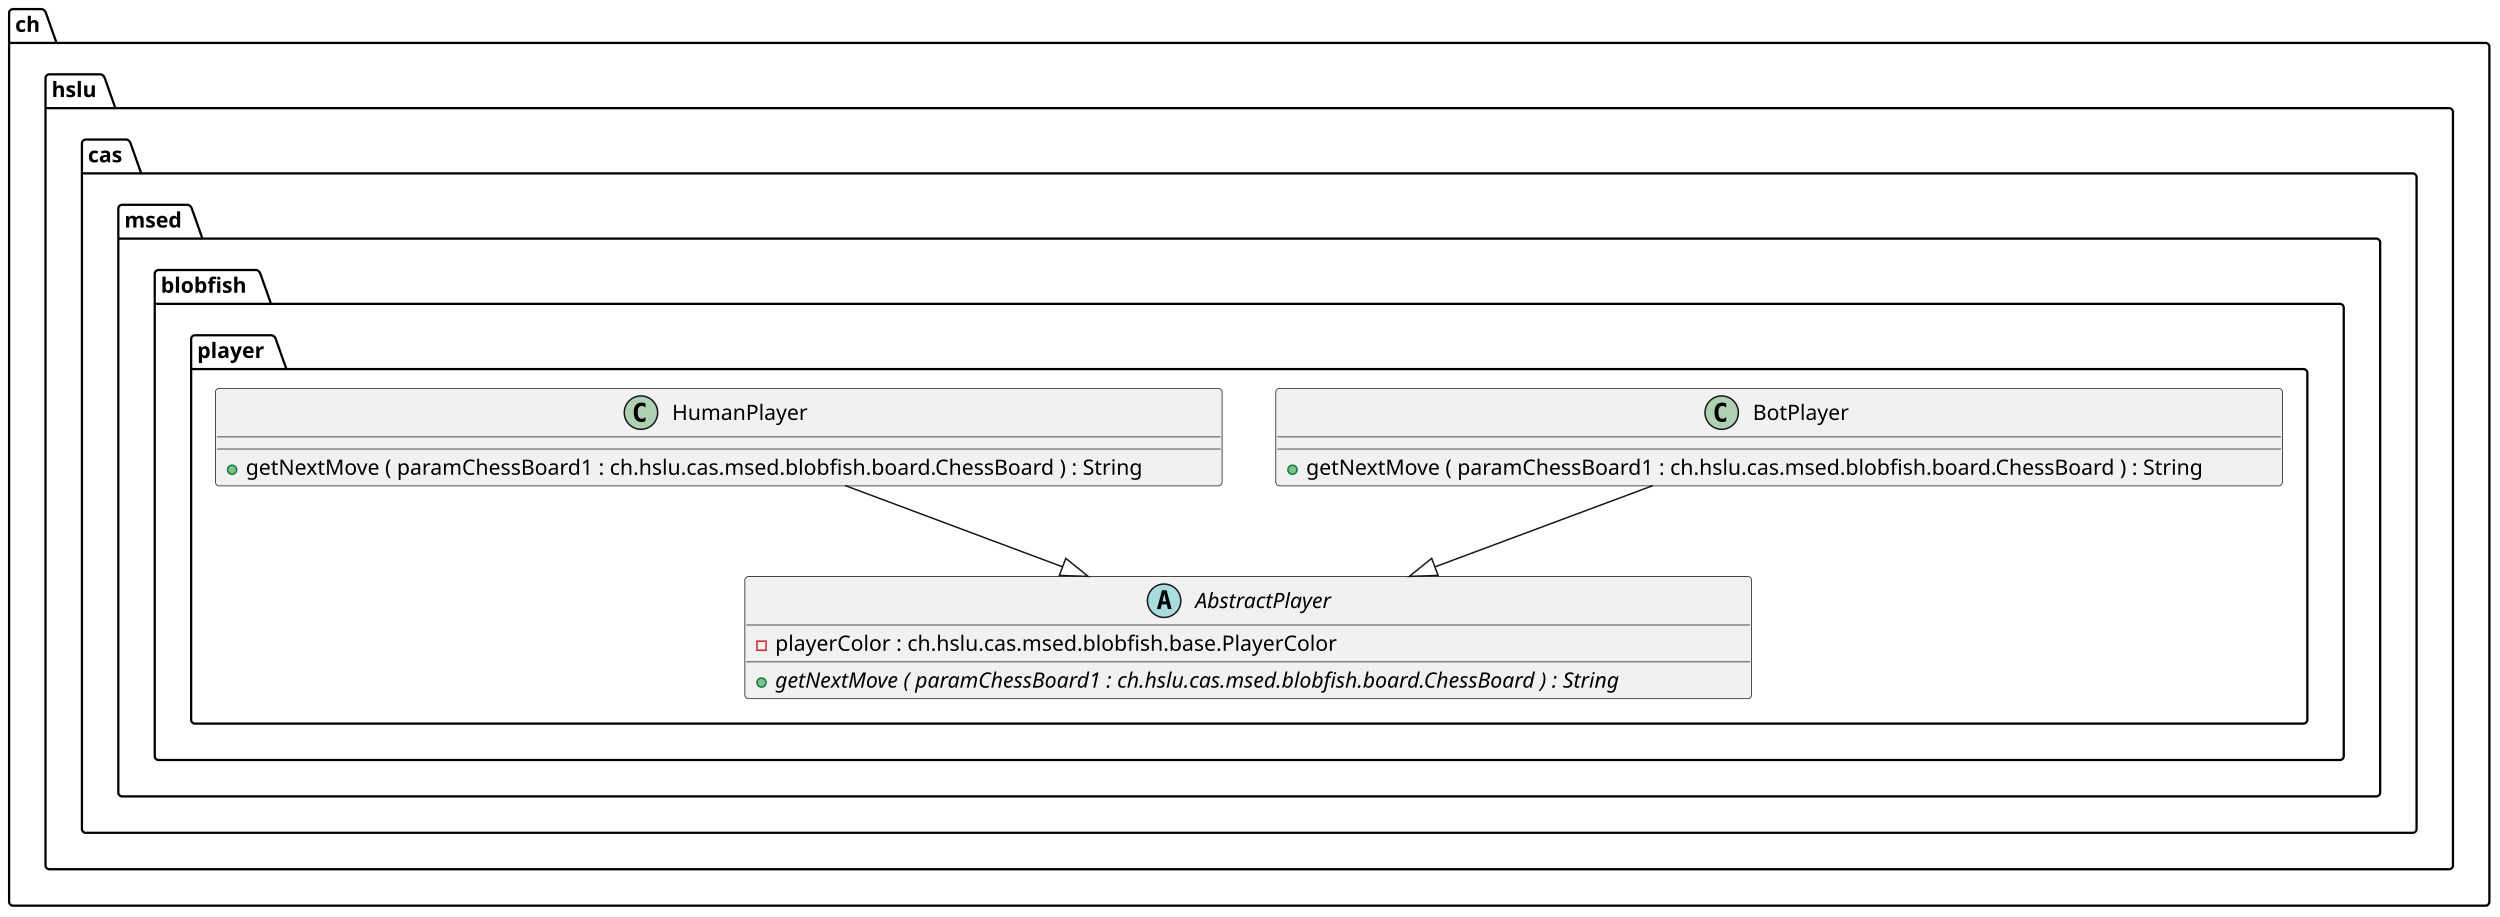
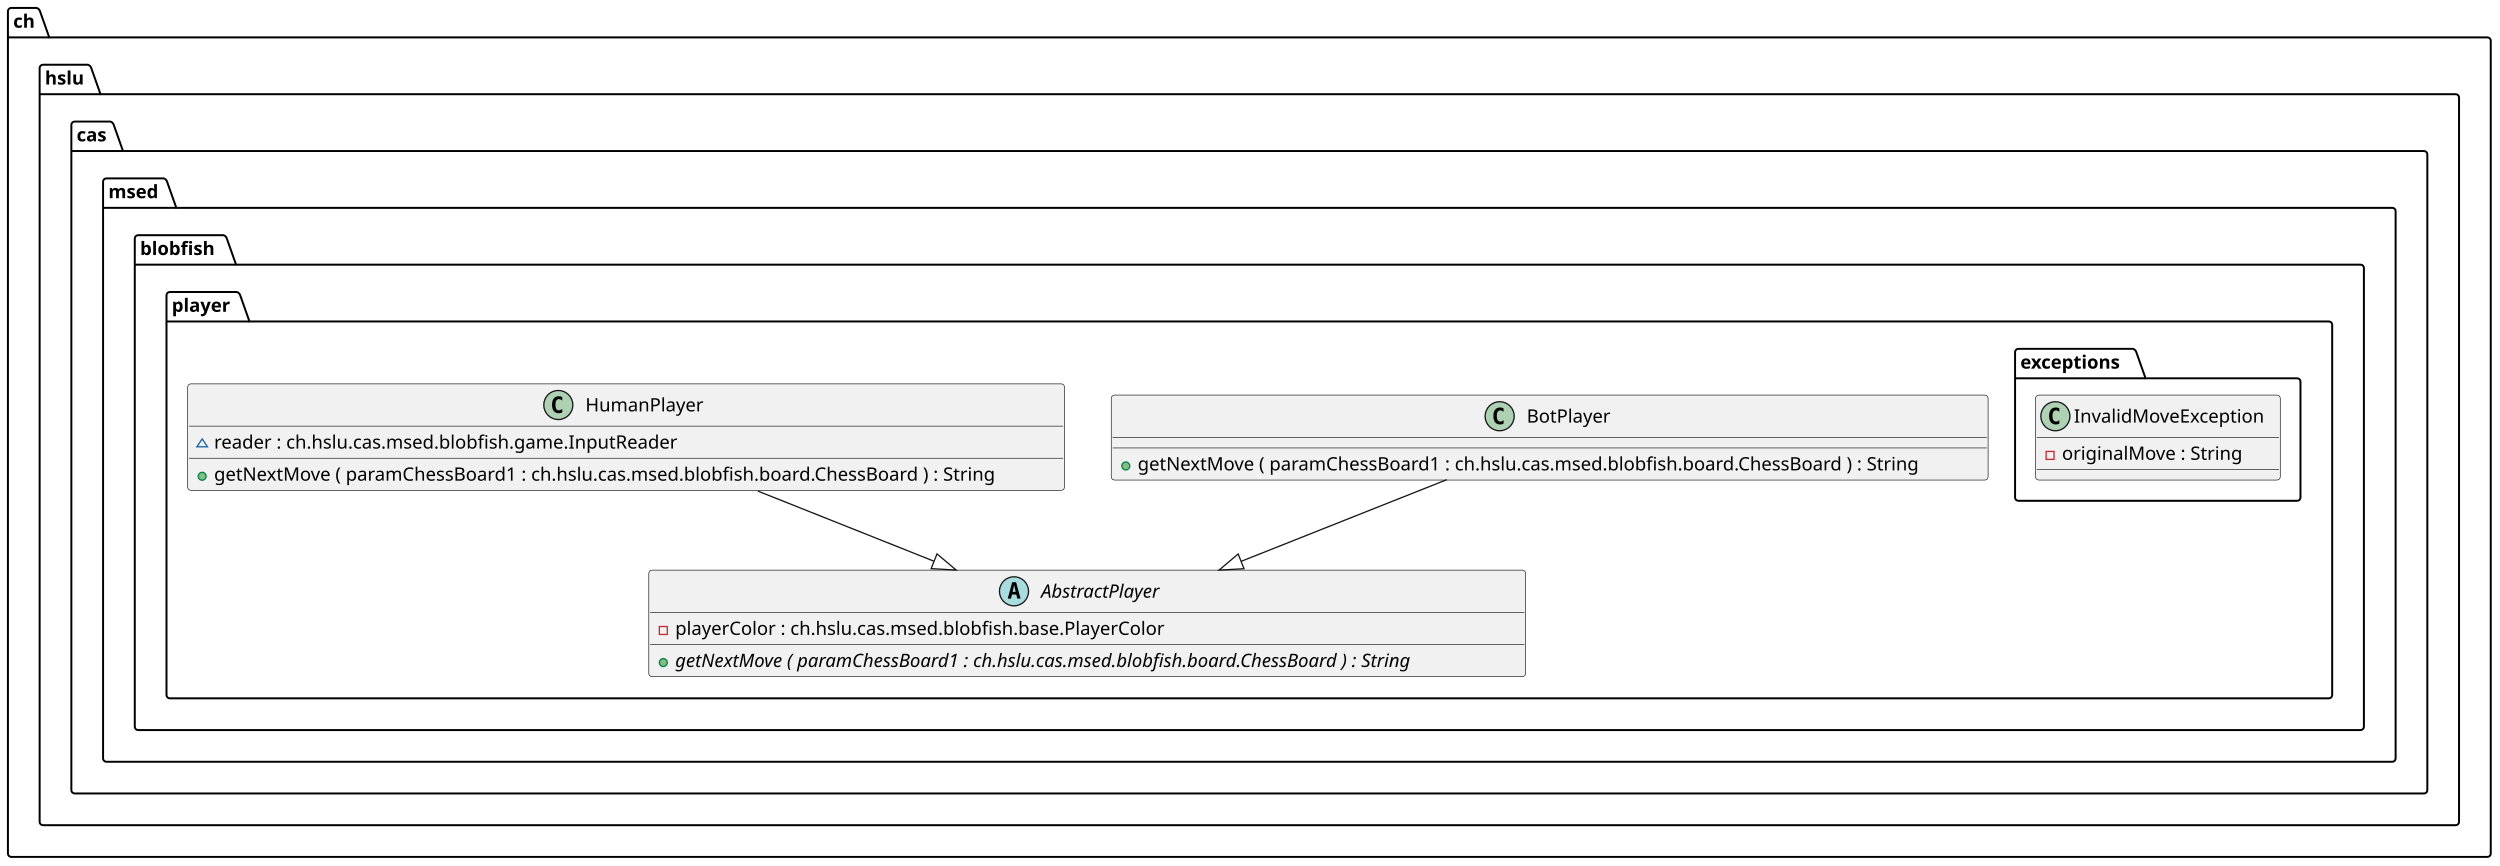
- <svg xmlns="http://www.w3.org/2000/svg" contentStyleType="text/css" data-diagram-type="CLASS" height="604px" preserveAspectRatio="none" style="width:1648px;height:604px;background:#FFFFFF;" version="1.1" viewBox="0 0 1648 604" width="1648px" zoomAndPan="magnify">
+ <svg xmlns="http://www.w3.org/2000/svg" contentStyleType="text/css" data-diagram-type="CLASS" height="655px" preserveAspectRatio="none" style="width:1892px;height:655px;background:#FFFFFF;" version="1.1" viewBox="0 0 1892 655" width="1892px" zoomAndPan="magnify">
  <defs />
  <g>
    <g class="cluster" data-entity="ch" data-source-line="2" data-uid="ent0003" id="cluster_ch">
-       <path d="M8.5,6 L27.766,6 A3.75,3.75 0 0 1 30.266,8.5 L37.266,28.297 L1638.5,28.297 A2.5,2.5 0 0 1 1641,30.797 L1641,594.5 A2.5,2.5 0 0 1 1638.5,597 L8.5,597 A2.5,2.5 0 0 1 6,594.5 L6,8.5 A2.5,2.5 0 0 1 8.5,6" fill="none" style="stroke:#000000;stroke-width:1.5;" />
+       <path d="M8.5,6 L27.766,6 A3.75,3.75 0 0 1 30.266,8.5 L37.266,28.297 L1882.5,28.297 A2.5,2.5 0 0 1 1885,30.797 L1885,646 A2.5,2.5 0 0 1 1882.5,648.5 L8.5,648.5 A2.5,2.5 0 0 1 6,646 L6,8.5 A2.5,2.5 0 0 1 8.5,6" fill="none" style="stroke:#000000;stroke-width:1.5;" />
      <line style="stroke:#000000;stroke-width:1.5;" x1="6" x2="37.266" y1="28.297" y2="28.297" />
      <text fill="#000000" font-family="sans-serif" font-size="14" font-weight="bold" lengthAdjust="spacing" textLength="18.266" x="10" y="20.995">ch</text>
    </g>
    <g class="cluster" data-entity="hslu" data-source-line="2" data-uid="ent0004" id="cluster_hslu">
-       <path d="M32.5,49 L66.565,49 A3.75,3.75 0 0 1 69.065,51.5 L76.065,71.297 L1614.5,71.297 A2.5,2.5 0 0 1 1617,73.797 L1617,570.5 A2.5,2.5 0 0 1 1614.5,573 L32.5,573 A2.5,2.5 0 0 1 30,570.5 L30,51.5 A2.5,2.5 0 0 1 32.5,49" fill="none" style="stroke:#000000;stroke-width:1.5;" />
+       <path d="M32.5,49 L66.565,49 A3.75,3.75 0 0 1 69.065,51.5 L76.065,71.297 L1858.5,71.297 A2.5,2.5 0 0 1 1861,73.797 L1861,622 A2.5,2.5 0 0 1 1858.5,624.5 L32.5,624.5 A2.5,2.5 0 0 1 30,622 L30,51.5 A2.5,2.5 0 0 1 32.5,49" fill="none" style="stroke:#000000;stroke-width:1.5;" />
      <line style="stroke:#000000;stroke-width:1.5;" x1="30" x2="76.065" y1="71.297" y2="71.297" />
      <text fill="#000000" font-family="sans-serif" font-size="14" font-weight="bold" lengthAdjust="spacing" textLength="33.065" x="34" y="63.995">hslu</text>
    </g>
    <g class="cluster" data-entity="cas" data-source-line="2" data-uid="ent0005" id="cluster_cas">
-       <path d="M56.5,92 L83.579,92 A3.75,3.75 0 0 1 86.079,94.5 L93.079,114.297 L1590.5,114.297 A2.5,2.5 0 0 1 1593,116.797 L1593,546.5 A2.5,2.5 0 0 1 1590.5,549 L56.5,549 A2.5,2.5 0 0 1 54,546.5 L54,94.5 A2.5,2.5 0 0 1 56.5,92" fill="none" style="stroke:#000000;stroke-width:1.5;" />
+       <path d="M56.5,92 L83.579,92 A3.75,3.75 0 0 1 86.079,94.5 L93.079,114.297 L1834.5,114.297 A2.5,2.5 0 0 1 1837,116.797 L1837,598 A2.5,2.5 0 0 1 1834.5,600.5 L56.5,600.5 A2.5,2.5 0 0 1 54,598 L54,94.5 A2.5,2.5 0 0 1 56.5,92" fill="none" style="stroke:#000000;stroke-width:1.5;" />
      <line style="stroke:#000000;stroke-width:1.5;" x1="54" x2="93.079" y1="114.297" y2="114.297" />
      <text fill="#000000" font-family="sans-serif" font-size="14" font-weight="bold" lengthAdjust="spacing" textLength="26.079" x="58" y="106.995">cas</text>
    </g>
    <g class="cluster" data-entity="msed" data-source-line="2" data-uid="ent0006" id="cluster_msed">
-       <path d="M80.5,135 L123.938,135 A3.75,3.75 0 0 1 126.438,137.5 L133.438,157.297 L1566.5,157.297 A2.5,2.5 0 0 1 1569,159.797 L1569,522.5 A2.5,2.5 0 0 1 1566.5,525 L80.5,525 A2.5,2.5 0 0 1 78,522.5 L78,137.5 A2.5,2.5 0 0 1 80.5,135" fill="none" style="stroke:#000000;stroke-width:1.5;" />
+       <path d="M80.5,135 L123.938,135 A3.75,3.75 0 0 1 126.438,137.5 L133.438,157.297 L1810.5,157.297 A2.5,2.5 0 0 1 1813,159.797 L1813,574 A2.5,2.5 0 0 1 1810.5,576.5 L80.5,576.5 A2.5,2.5 0 0 1 78,574 L78,137.5 A2.5,2.5 0 0 1 80.5,135" fill="none" style="stroke:#000000;stroke-width:1.5;" />
      <line style="stroke:#000000;stroke-width:1.5;" x1="78" x2="133.438" y1="157.297" y2="157.297" />
      <text fill="#000000" font-family="sans-serif" font-size="14" font-weight="bold" lengthAdjust="spacing" textLength="42.438" x="82" y="149.995">msed</text>
    </g>
    <g class="cluster" data-entity="blobfish" data-source-line="2" data-uid="ent0007" id="cluster_blobfish">
-       <path d="M104.5,178 L169.149,178 A3.75,3.75 0 0 1 171.649,180.5 L178.649,200.297 L1542.5,200.297 A2.5,2.5 0 0 1 1545,202.797 L1545,498.5 A2.5,2.5 0 0 1 1542.5,501 L104.5,501 A2.5,2.5 0 0 1 102,498.5 L102,180.5 A2.5,2.5 0 0 1 104.5,178" fill="none" style="stroke:#000000;stroke-width:1.5;" />
+       <path d="M104.5,178 L169.149,178 A3.75,3.75 0 0 1 171.649,180.5 L178.649,200.297 L1786.5,200.297 A2.5,2.5 0 0 1 1789,202.797 L1789,550 A2.5,2.5 0 0 1 1786.5,552.5 L104.5,552.5 A2.5,2.5 0 0 1 102,550 L102,180.5 A2.5,2.5 0 0 1 104.5,178" fill="none" style="stroke:#000000;stroke-width:1.5;" />
      <line style="stroke:#000000;stroke-width:1.5;" x1="102" x2="178.649" y1="200.297" y2="200.297" />
      <text fill="#000000" font-family="sans-serif" font-size="14" font-weight="bold" lengthAdjust="spacing" textLength="63.649" x="106" y="192.995">blobfish</text>
    </g>
    <g class="cluster" data-entity="player" data-source-line="2" data-uid="ent0008" id="cluster_player">
-       <path d="M128.5,221 L179.293,221 A3.75,3.75 0 0 1 181.793,223.5 L188.793,243.297 L1518.5,243.297 A2.5,2.5 0 0 1 1521,245.797 L1521,474.5 A2.5,2.5 0 0 1 1518.5,477 L128.5,477 A2.5,2.5 0 0 1 126,474.5 L126,223.5 A2.5,2.5 0 0 1 128.5,221" fill="none" style="stroke:#000000;stroke-width:1.5;" />
+       <path d="M128.5,221 L179.293,221 A3.75,3.75 0 0 1 181.793,223.5 L188.793,243.297 L1762.5,243.297 A2.5,2.5 0 0 1 1765,245.797 L1765,526 A2.5,2.5 0 0 1 1762.5,528.5 L128.5,528.5 A2.5,2.5 0 0 1 126,526 L126,223.5 A2.5,2.5 0 0 1 128.5,221" fill="none" style="stroke:#000000;stroke-width:1.5;" />
      <line style="stroke:#000000;stroke-width:1.5;" x1="126" x2="188.793" y1="243.297" y2="243.297" />
      <text fill="#000000" font-family="sans-serif" font-size="14" font-weight="bold" lengthAdjust="spacing" textLength="49.793" x="130" y="235.995">player</text>
    </g>
+     <g class="cluster" data-entity="exceptions" data-source-line="19" data-uid="ent0012" id="cluster_exceptions">
+       <path d="M1527.5,264 L1614.25,264 A3.75,3.75 0 0 1 1616.75,266.5 L1623.75,286.297 L1738.5,286.297 A2.5,2.5 0 0 1 1741,288.797 L1741,376.5 A2.5,2.5 0 0 1 1738.5,379 L1527.5,379 A2.5,2.5 0 0 1 1525,376.5 L1525,266.5 A2.5,2.5 0 0 1 1527.5,264" fill="none" style="stroke:#000000;stroke-width:1.5;" />
+       <line style="stroke:#000000;stroke-width:1.5;" x1="1525" x2="1623.75" y1="286.297" y2="286.297" />
+       <text fill="#000000" font-family="sans-serif" font-size="14" font-weight="bold" lengthAdjust="spacing" textLength="85.75" x="1529" y="278.995">exceptions</text>
+     </g>
    <g class="entity" data-entity="AbstractPlayer" data-source-line="2" data-uid="ent0002" id="entity_AbstractPlayer">
-       <rect fill="#F1F1F1" height="80.594" rx="2.5" ry="2.5" style="stroke:#181818;stroke-width:0.5;" width="663.602" x="491" y="380" />
-       <ellipse cx="767.384" cy="396" fill="#A9DCDF" rx="11" ry="11" style="stroke:#181818;stroke-width:1;" />
-       <path d="M767.493,391.344 L766.337,396.422 L768.665,396.422 L767.493,391.344 Z M766.009,389.109 L768.993,389.109 L772.352,401.5 L769.899,401.5 L769.134,398.438 L765.852,398.438 L765.102,401.5 L762.665,401.5 L766.009,389.109 Z " fill="#000000" />
-       <text fill="#000000" font-family="sans-serif" font-size="14" font-style="italic" lengthAdjust="spacing" textLength="102.334" x="787.884" y="400.847">AbstractPlayer</text>
-       <line style="stroke:#181818;stroke-width:0.5;" x1="492" x2="1153.602" y1="412" y2="412" />
-       <rect fill="none" height="6" style="stroke:#C82930;stroke-width:1;" width="6" x="499" y="422.648" />
-       <text fill="#000000" font-family="sans-serif" font-size="14" lengthAdjust="spacing" textLength="397.086" x="511" y="428.995">playerColor : ch.hslu.cas.msed.blobfish.base.PlayerColor</text>
-       <line style="stroke:#181818;stroke-width:0.5;" x1="492" x2="1153.602" y1="436.297" y2="436.297" />
-       <ellipse cx="502" cy="449.945" fill="#84BE84" rx="3" ry="3" style="stroke:#038048;stroke-width:1;" />
-       <text fill="#000000" font-family="sans-serif" font-size="14" font-style="italic" lengthAdjust="spacing" textLength="637.602" x="511" y="453.292">getNextMove ( paramChessBoard1 : ch.hslu.cas.msed.blobfish.board.ChessBoard ) : String</text>
+       <rect fill="#F1F1F1" height="80.594" rx="2.5" ry="2.5" style="stroke:#181818;stroke-width:0.5;" width="663.602" x="491" y="431.5" />
+       <ellipse cx="767.384" cy="447.5" fill="#A9DCDF" rx="11" ry="11" style="stroke:#181818;stroke-width:1;" />
+       <path d="M767.493,442.844 L766.337,447.922 L768.665,447.922 L767.493,442.844 Z M766.009,440.609 L768.993,440.609 L772.352,453 L769.899,453 L769.134,449.938 L765.852,449.938 L765.102,453 L762.665,453 L766.009,440.609 Z " fill="#000000" />
+       <text fill="#000000" font-family="sans-serif" font-size="14" font-style="italic" lengthAdjust="spacing" textLength="102.334" x="787.884" y="452.347">AbstractPlayer</text>
+       <line style="stroke:#181818;stroke-width:0.5;" x1="492" x2="1153.602" y1="463.5" y2="463.5" />
+       <rect fill="none" height="6" style="stroke:#C82930;stroke-width:1;" width="6" x="499" y="474.148" />
+       <text fill="#000000" font-family="sans-serif" font-size="14" lengthAdjust="spacing" textLength="397.086" x="511" y="480.495">playerColor : ch.hslu.cas.msed.blobfish.base.PlayerColor</text>
+       <line style="stroke:#181818;stroke-width:0.5;" x1="492" x2="1153.602" y1="487.797" y2="487.797" />
+       <ellipse cx="502" cy="501.445" fill="#84BE84" rx="3" ry="3" style="stroke:#038048;stroke-width:1;" />
+       <text fill="#000000" font-family="sans-serif" font-size="14" font-style="italic" lengthAdjust="spacing" textLength="637.602" x="511" y="504.792">getNextMove ( paramChessBoard1 : ch.hslu.cas.msed.blobfish.board.ChessBoard ) : String</text>
    </g>
    <g class="entity" data-entity="BotPlayer" data-source-line="8" data-uid="ent0009" id="entity_BotPlayer">
-       <rect fill="#F1F1F1" height="64.297" rx="2.5" ry="2.5" style="stroke:#181818;stroke-width:0.5;" width="663.602" x="841" y="256" />
-       <ellipse cx="1134.938" cy="272" fill="#ADD1B2" rx="11" ry="11" style="stroke:#181818;stroke-width:1;" />
-       <path d="M1137.907,277.641 Q1137.329,277.938 1136.688,278.078 Q1136.048,278.234 1135.345,278.234 Q1132.845,278.234 1131.517,276.594 Q1130.204,274.938 1130.204,271.812 Q1130.204,268.688 1131.517,267.031 Q1132.845,265.375 1135.345,265.375 Q1136.048,265.375 1136.688,265.531 Q1137.345,265.688 1137.907,265.984 L1137.907,268.703 Q1137.282,268.125 1136.688,267.859 Q1136.095,267.578 1135.47,267.578 Q1134.126,267.578 1133.438,268.656 Q1132.751,269.719 1132.751,271.812 Q1132.751,273.906 1133.438,274.984 Q1134.126,276.047 1135.47,276.047 Q1136.095,276.047 1136.688,275.781 Q1137.282,275.5 1137.907,274.922 L1137.907,277.641 Z " fill="#000000" />
-       <text fill="#000000" font-family="sans-serif" font-size="14" lengthAdjust="spacing" textLength="67.225" x="1155.438" y="276.847">BotPlayer</text>
-       <line style="stroke:#181818;stroke-width:0.5;" x1="842" x2="1503.602" y1="288" y2="288" />
-       <line style="stroke:#181818;stroke-width:0.5;" x1="842" x2="1503.602" y1="296" y2="296" />
-       <ellipse cx="852" cy="309.648" fill="#84BE84" rx="3" ry="3" style="stroke:#038048;stroke-width:1;" />
-       <text fill="#000000" font-family="sans-serif" font-size="14" lengthAdjust="spacing" textLength="637.602" x="861" y="312.995">getNextMove ( paramChessBoard1 : ch.hslu.cas.msed.blobfish.board.ChessBoard ) : String</text>
+       <rect fill="#F1F1F1" height="64.297" rx="2.5" ry="2.5" style="stroke:#181818;stroke-width:0.5;" width="663.602" x="841" y="299" />
+       <ellipse cx="1134.938" cy="315" fill="#ADD1B2" rx="11" ry="11" style="stroke:#181818;stroke-width:1;" />
+       <path d="M1137.907,320.641 Q1137.329,320.938 1136.688,321.078 Q1136.048,321.234 1135.345,321.234 Q1132.845,321.234 1131.517,319.594 Q1130.204,317.938 1130.204,314.812 Q1130.204,311.688 1131.517,310.031 Q1132.845,308.375 1135.345,308.375 Q1136.048,308.375 1136.688,308.531 Q1137.345,308.688 1137.907,308.984 L1137.907,311.703 Q1137.282,311.125 1136.688,310.859 Q1136.095,310.578 1135.47,310.578 Q1134.126,310.578 1133.438,311.656 Q1132.751,312.719 1132.751,314.812 Q1132.751,316.906 1133.438,317.984 Q1134.126,319.047 1135.47,319.047 Q1136.095,319.047 1136.688,318.781 Q1137.282,318.5 1137.907,317.922 L1137.907,320.641 Z " fill="#000000" />
+       <text fill="#000000" font-family="sans-serif" font-size="14" lengthAdjust="spacing" textLength="67.225" x="1155.438" y="319.847">BotPlayer</text>
+       <line style="stroke:#181818;stroke-width:0.5;" x1="842" x2="1503.602" y1="331" y2="331" />
+       <line style="stroke:#181818;stroke-width:0.5;" x1="842" x2="1503.602" y1="339" y2="339" />
+       <ellipse cx="852" cy="352.648" fill="#84BE84" rx="3" ry="3" style="stroke:#038048;stroke-width:1;" />
+       <text fill="#000000" font-family="sans-serif" font-size="14" lengthAdjust="spacing" textLength="637.602" x="861" y="355.995">getNextMove ( paramChessBoard1 : ch.hslu.cas.msed.blobfish.board.ChessBoard ) : String</text>
    </g>
    <g class="entity" data-entity="HumanPlayer" data-source-line="13" data-uid="ent0010" id="entity_HumanPlayer">
-       <rect fill="#F1F1F1" height="64.297" rx="2.5" ry="2.5" style="stroke:#181818;stroke-width:0.5;" width="663.602" x="142" y="256" />
-       <ellipse cx="422.523" cy="272" fill="#ADD1B2" rx="11" ry="11" style="stroke:#181818;stroke-width:1;" />
-       <path d="M425.492,277.641 Q424.914,277.938 424.273,278.078 Q423.632,278.234 422.929,278.234 Q420.429,278.234 419.101,276.594 Q417.789,274.938 417.789,271.812 Q417.789,268.688 419.101,267.031 Q420.429,265.375 422.929,265.375 Q423.632,265.375 424.273,265.531 Q424.929,265.688 425.492,265.984 L425.492,268.703 Q424.867,268.125 424.273,267.859 Q423.679,267.578 423.054,267.578 Q421.71,267.578 421.023,268.656 Q420.335,269.719 420.335,271.812 Q420.335,273.906 421.023,274.984 Q421.71,276.047 423.054,276.047 Q423.679,276.047 424.273,275.781 Q424.867,275.5 425.492,274.922 L425.492,277.641 Z " fill="#000000" />
-       <text fill="#000000" font-family="sans-serif" font-size="14" lengthAdjust="spacing" textLength="94.056" x="443.023" y="276.847">HumanPlayer</text>
-       <line style="stroke:#181818;stroke-width:0.5;" x1="143" x2="804.602" y1="288" y2="288" />
-       <line style="stroke:#181818;stroke-width:0.5;" x1="143" x2="804.602" y1="296" y2="296" />
-       <ellipse cx="153" cy="309.648" fill="#84BE84" rx="3" ry="3" style="stroke:#038048;stroke-width:1;" />
-       <text fill="#000000" font-family="sans-serif" font-size="14" lengthAdjust="spacing" textLength="637.602" x="162" y="312.995">getNextMove ( paramChessBoard1 : ch.hslu.cas.msed.blobfish.board.ChessBoard ) : String</text>
+       <rect fill="#F1F1F1" height="80.594" rx="2.5" ry="2.5" style="stroke:#181818;stroke-width:0.5;" width="663.602" x="142" y="290.5" />
+       <ellipse cx="422.523" cy="306.5" fill="#ADD1B2" rx="11" ry="11" style="stroke:#181818;stroke-width:1;" />
+       <path d="M425.492,312.141 Q424.914,312.438 424.273,312.578 Q423.632,312.734 422.929,312.734 Q420.429,312.734 419.101,311.094 Q417.789,309.438 417.789,306.312 Q417.789,303.188 419.101,301.531 Q420.429,299.875 422.929,299.875 Q423.632,299.875 424.273,300.031 Q424.929,300.188 425.492,300.484 L425.492,303.203 Q424.867,302.625 424.273,302.359 Q423.679,302.078 423.054,302.078 Q421.71,302.078 421.023,303.156 Q420.335,304.219 420.335,306.312 Q420.335,308.406 421.023,309.484 Q421.71,310.547 423.054,310.547 Q423.679,310.547 424.273,310.281 Q424.867,310 425.492,309.422 L425.492,312.141 Z " fill="#000000" />
+       <text fill="#000000" font-family="sans-serif" font-size="14" lengthAdjust="spacing" textLength="94.056" x="443.023" y="311.347">HumanPlayer</text>
+       <line style="stroke:#181818;stroke-width:0.5;" x1="143" x2="804.602" y1="322.5" y2="322.5" />
+       <polygon fill="none" points="153,332.148,149,338.148,157,338.148" style="stroke:#1963A0;stroke-width:1;" />
+       <text fill="#000000" font-family="sans-serif" font-size="14" lengthAdjust="spacing" textLength="375.382" x="162" y="339.495">reader : ch.hslu.cas.msed.blobfish.game.InputReader</text>
+       <line style="stroke:#181818;stroke-width:0.5;" x1="143" x2="804.602" y1="346.797" y2="346.797" />
+       <ellipse cx="153" cy="360.445" fill="#84BE84" rx="3" ry="3" style="stroke:#038048;stroke-width:1;" />
+       <text fill="#000000" font-family="sans-serif" font-size="14" lengthAdjust="spacing" textLength="637.602" x="162" y="363.792">getNextMove ( paramChessBoard1 : ch.hslu.cas.msed.blobfish.board.ChessBoard ) : String</text>
    </g>
-     <g class="link" data-entity-1="BotPlayer" data-entity-2="AbstractPlayer" data-source-line="20" data-uid="lnk11" id="link_BotPlayer_AbstractPlayer">
-       <path codeLine="20" d="M1089.61,320.09 C1041.49,338.03 997.366,354.492 945.866,373.692" fill="none" id="BotPlayer-to-AbstractPlayer" style="stroke:#181818;stroke-width:1;" />
-       <polygon fill="none" points="929,379.98,947.962,379.314,943.77,368.07,929,379.98" style="stroke:#181818;stroke-width:1;" />
+     <g class="entity" data-entity="InvalidMoveException" data-source-line="19" data-uid="ent0011" id="entity_InvalidMoveException">
+       <rect fill="#F1F1F1" height="64.297" rx="2.5" ry="2.5" style="stroke:#181818;stroke-width:0.5;" width="185.221" x="1540.5" y="299" />
+       <ellipse cx="1555.5" cy="315" fill="#ADD1B2" rx="11" ry="11" style="stroke:#181818;stroke-width:1;" />
+       <path d="M1558.469,320.641 Q1557.891,320.938 1557.25,321.078 Q1556.609,321.234 1555.906,321.234 Q1553.406,321.234 1552.078,319.594 Q1550.766,317.938 1550.766,314.812 Q1550.766,311.688 1552.078,310.031 Q1553.406,308.375 1555.906,308.375 Q1556.609,308.375 1557.25,308.531 Q1557.906,308.688 1558.469,308.984 L1558.469,311.703 Q1557.844,311.125 1557.25,310.859 Q1556.656,310.578 1556.031,310.578 Q1554.688,310.578 1554,311.656 Q1553.312,312.719 1553.312,314.812 Q1553.312,316.906 1554,317.984 Q1554.688,319.047 1556.031,319.047 Q1556.656,319.047 1557.25,318.781 Q1557.844,318.5 1558.469,317.922 L1558.469,320.641 Z " fill="#000000" />
+       <text fill="#000000" font-family="sans-serif" font-size="14" lengthAdjust="spacing" textLength="153.221" x="1569.5" y="319.847">InvalidMoveException</text>
+       <line style="stroke:#181818;stroke-width:0.5;" x1="1541.5" x2="1724.721" y1="331" y2="331" />
+       <rect fill="none" height="6" style="stroke:#C82930;stroke-width:1;" width="6" x="1548.5" y="341.648" />
+       <text fill="#000000" font-family="sans-serif" font-size="14" lengthAdjust="spacing" textLength="145.27" x="1560.5" y="347.995">originalMove : String</text>
+       <line style="stroke:#181818;stroke-width:0.5;" x1="1541.5" x2="1724.721" y1="355.297" y2="355.297" />
    </g>
-     <g class="link" data-entity-1="HumanPlayer" data-entity-2="AbstractPlayer" data-source-line="21" data-uid="lnk12" id="link_HumanPlayer_AbstractPlayer">
-       <path codeLine="21" d="M557.15,320.09 C605.14,338.03 649.09,354.477 700.45,373.677" fill="none" id="HumanPlayer-to-AbstractPlayer" style="stroke:#181818;stroke-width:1;" />
-       <polygon fill="none" points="717.31,379.98,702.551,368.057,698.349,379.297,717.31,379.98" style="stroke:#181818;stroke-width:1;" />
+     <g class="link" data-entity-1="BotPlayer" data-entity-2="AbstractPlayer" data-source-line="26" data-uid="lnk13" id="link_BotPlayer_AbstractPlayer">
+       <path codeLine="26" d="M1094.89,363.02 C1044.02,383.22 993.929,403.117 939.259,424.827" fill="none" id="BotPlayer-to-AbstractPlayer" style="stroke:#181818;stroke-width:1;" />
+       <polygon fill="none" points="922.53,431.47,941.474,430.403,937.045,419.25,922.53,431.47" style="stroke:#181818;stroke-width:1;" />
+     </g>
+     <g class="link" data-entity-1="HumanPlayer" data-entity-2="AbstractPlayer" data-source-line="27" data-uid="lnk14" id="link_HumanPlayer_AbstractPlayer">
+       <path codeLine="27" d="M573.54,371.65 C620.59,390.38 659.888,406.029 706.908,424.759" fill="none" id="HumanPlayer-to-AbstractPlayer" style="stroke:#181818;stroke-width:1;" />
+       <polygon fill="none" points="723.63,431.42,709.128,419.185,704.688,430.333,723.63,431.42" style="stroke:#181818;stroke-width:1;" />
    </g>
  </g>
</svg>
